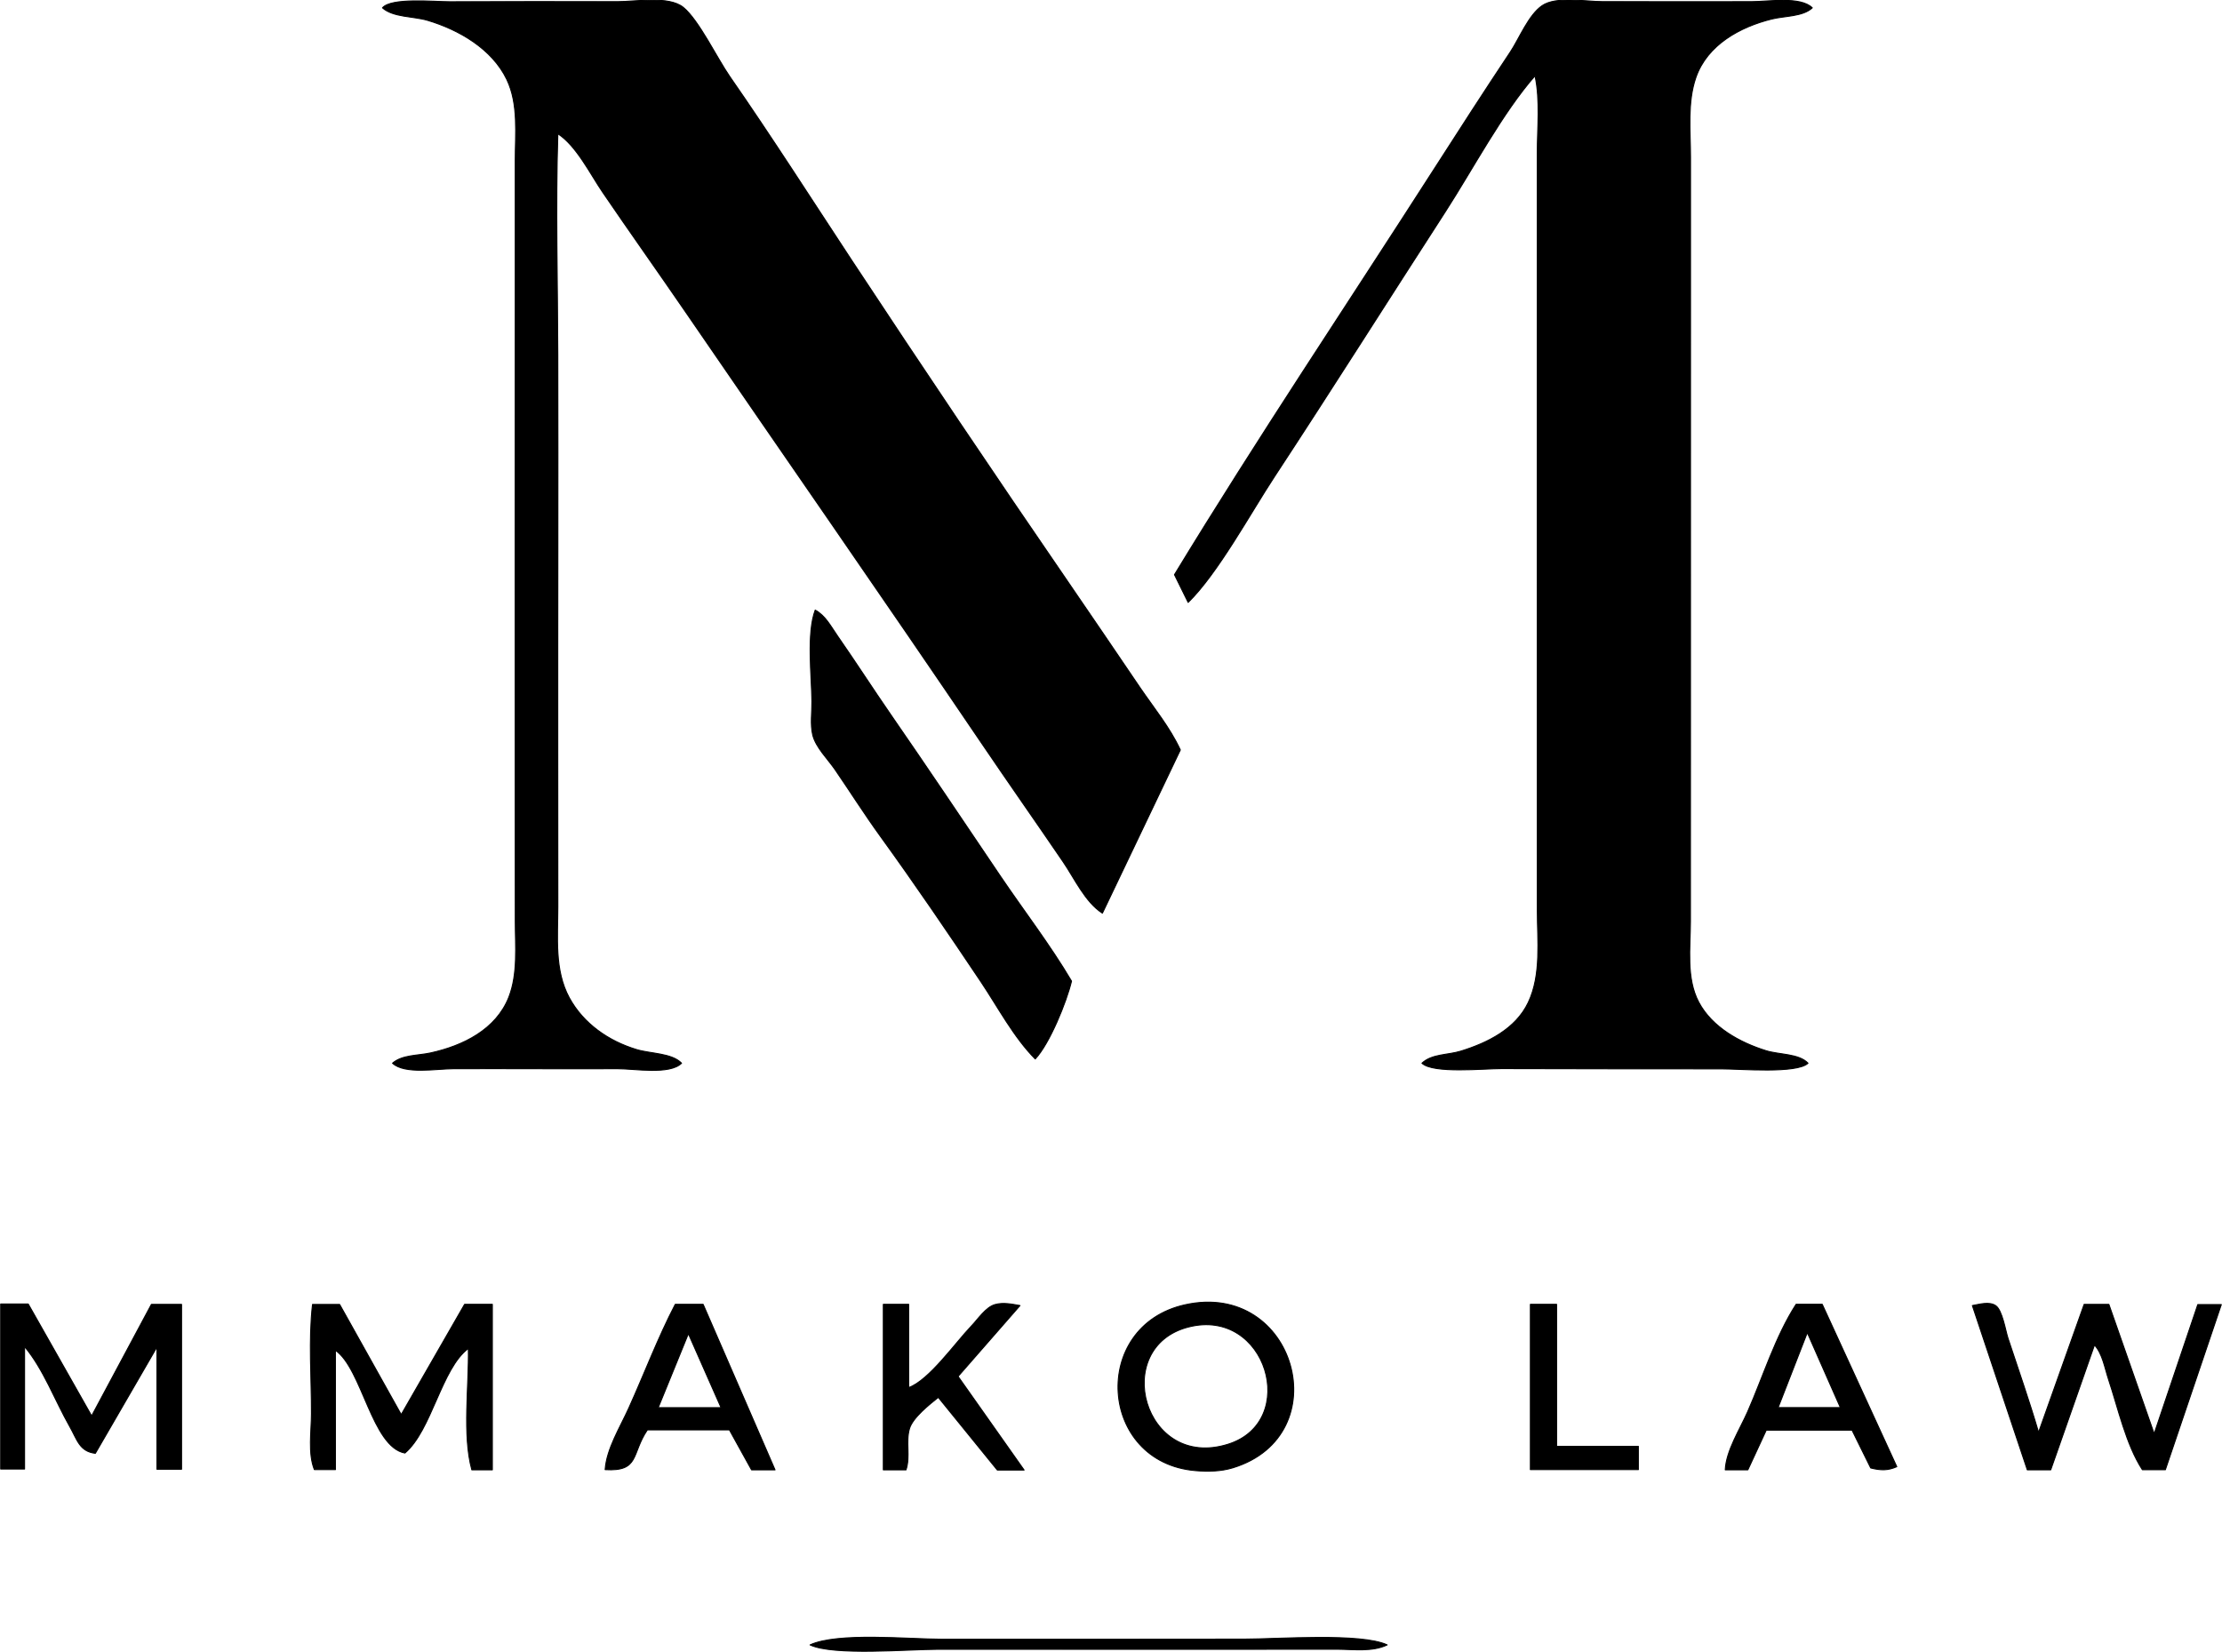
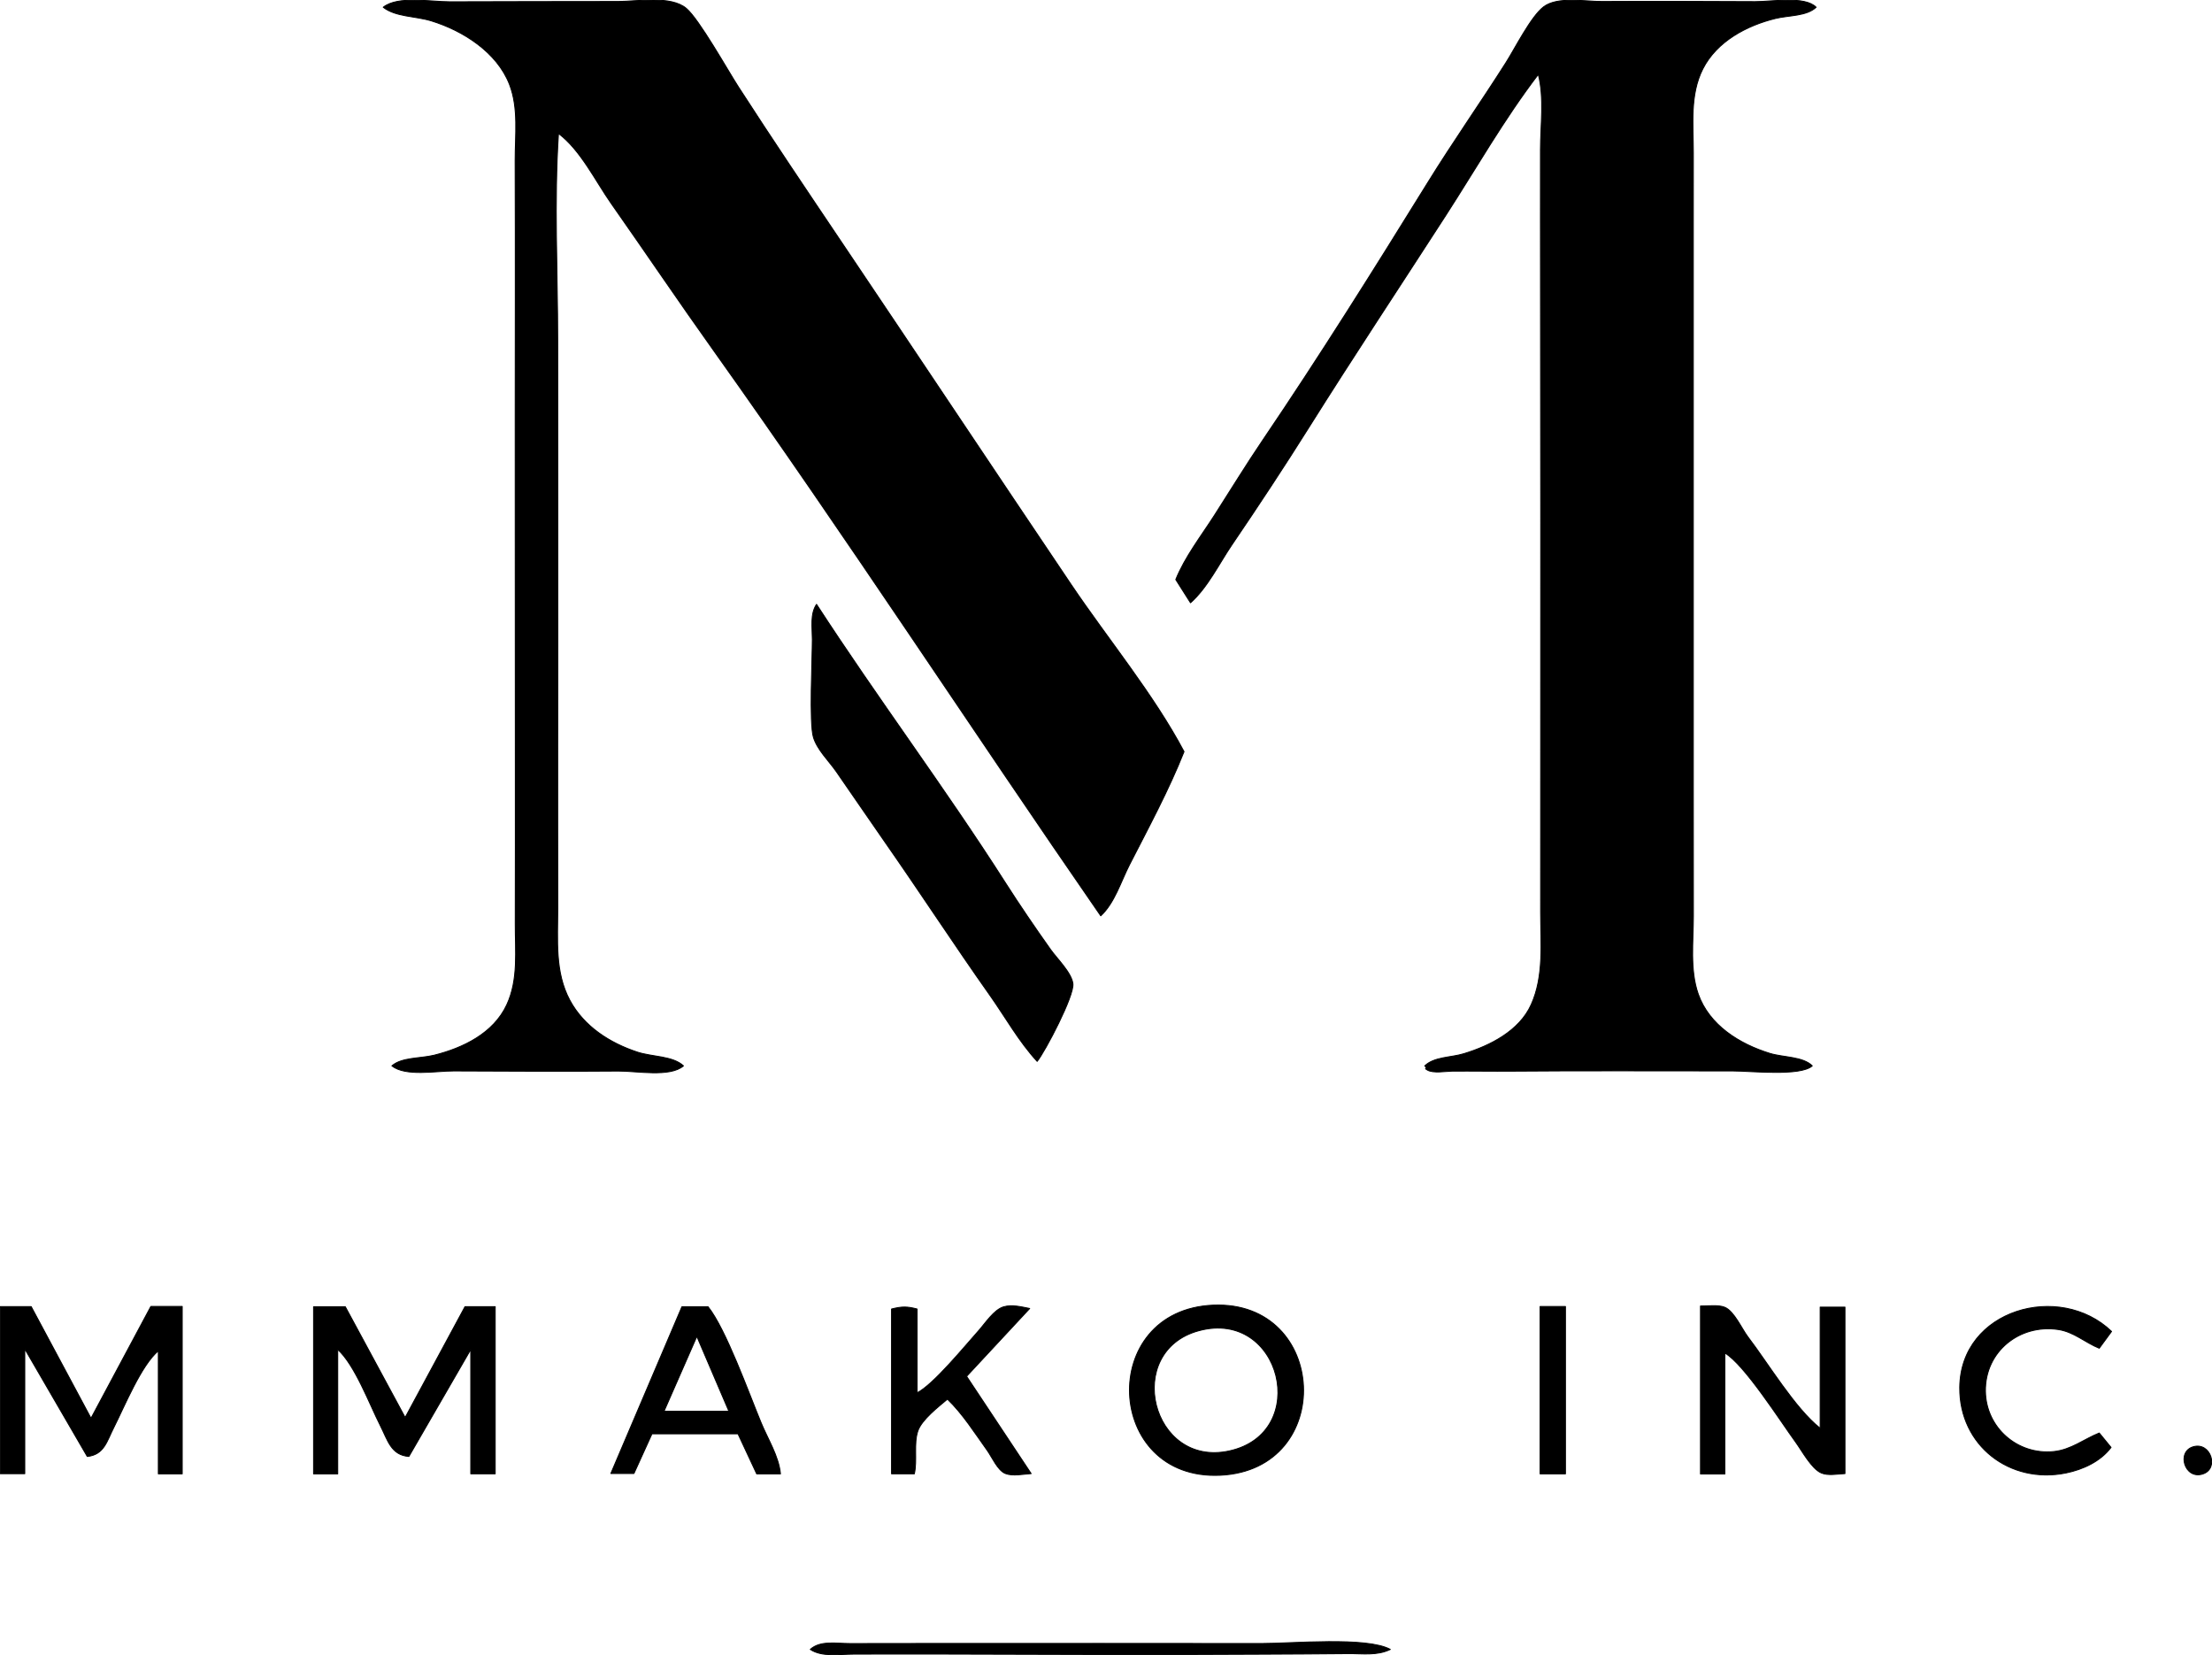
- <svg xmlns="http://www.w3.org/2000/svg" viewBox="238.570 304.297 556.790 414.098" width="557" height="414" role="img" aria-label="Mmako Law logo">
-   <path d="M534.35 492.36C527.83 506.01 521.32 519.66 514.81 533.3C510.49 530.51 507.88 524.7 504.97 520.43C498.16 510.43 491.19 500.52 484.4 490.49C459.89 454.29 434.89 418.42 410.18 382.35C403.34 372.38 396.33 362.51 389.52 352.52C386.35 347.87 382.95 340.89 378.27 337.83C377.7 356.26 378.22 374.8 378.26 393.23C378.34 425.96 378.22 458.7 378.25 491.43C378.27 504.83 378.27 518.23 378.27 531.64C378.27 539.25 377.37 547.58 381.14 554.51C384.68 561.02 390.99 565.38 398 567.5C401.48 568.56 406.83 568.37 409.29 570.92C406.31 573.89 397.48 572.29 393.23 572.31C379.52 572.37 365.8 572.26 352.09 572.31C347.82 572.32 339.88 573.77 336.82 570.92C339.25 568.8 343.18 569.04 346.38 568.34C354.46 566.57 362.78 562.51 365.98 554.37C368.29 548.45 367.6 541.6 367.6 535.38C367.59 524.16 367.58 512.94 367.58 501.71C367.58 462.12 367.54 422.54 367.59 382.95C367.61 370.17 367.6 357.39 367.59 344.61C367.58 337.92 368.45 330.44 365.47 324.22C361.78 316.53 353.47 311.74 345.58 309.39C342.1 308.36 336.97 308.66 334.3 306.26C336.53 303.66 347.29 304.74 351.15 304.73C365.18 304.69 379.21 304.68 393.23 304.71C397.69 304.73 406.08 303.18 409.73 306.15C413.6 309.31 418.25 318.99 421.37 323.48C431.89 338.64 441.82 354.2 451.97 369.61C469.75 396.59 487.81 423.46 506.1 450.1C512.19 458.98 518.23 467.89 524.28 476.8C527.75 481.89 531.75 486.75 534.35 492.36Z M692.8 306.26C690.44 308.48 685.93 308.26 682.64 309.07C674.68 311.04 666.46 315.52 663.62 323.72C661.44 330 662.28 337.13 662.27 343.67C662.26 355.2 662.27 366.74 662.27 378.27C662.27 417.55 662.27 456.83 662.26 496.1C662.25 509.19 662.25 522.29 662.25 535.38C662.25 541.95 661.14 549.6 664.34 555.63C667.67 561.92 674.65 565.75 681.22 567.79C684.53 568.82 689.44 568.5 691.73 570.92C688.96 573.6 674.64 572.34 670.04 572.35C651.65 572.37 633.26 572.31 614.87 572.28C610.35 572.28 597.72 573.57 594.93 570.92C597.43 568.57 601.4 568.91 604.7 567.89C611.38 565.82 618.44 562.35 621.59 555.69C624.91 548.67 623.85 540.11 623.86 532.57C623.87 518.55 623.85 504.52 623.85 490.49C623.85 453.08 623.82 415.68 623.85 378.27C623.86 366.43 623.86 354.58 623.85 342.74C623.84 336.39 624.61 329.49 623.28 323.31C615.22 332.44 607.64 346.78 600.87 357.27C586.54 379.43 572.44 401.75 557.97 423.8C551.99 432.9 543.72 448.13 536.31 455.37C535.17 453.05 534.02 450.73 532.88 448.41C553.78 414.07 576.21 380.64 597.92 346.8C604.24 336.95 610.59 327.1 617.08 317.35C619.34 313.94 621.65 308.06 625.06 305.72C628.58 303.3 635.98 304.7 640.12 304.7C652.59 304.73 665.05 304.72 677.52 304.71C681.82 304.71 689.81 303.33 692.8 306.26Z M238.57 631.31C240.87 631.31 243.18 631.31 245.48 631.31C250.78 640.67 256.08 650.02 261.38 659.37C266.37 650.05 271.37 640.72 276.36 631.4C278.88 631.4 281.4 631.4 283.92 631.4C283.92 645.18 283.92 658.97 283.92 672.75C281.86 672.75 279.81 672.75 277.75 672.75C277.75 662.54 277.75 652.33 277.75 642.11C272.6 651 267.46 659.88 262.31 668.76C258.3 668.28 257.75 665.3 255.85 661.98C252.18 655.53 249.3 647.63 244.56 641.99C244.56 652.22 244.56 662.46 244.56 672.7C242.57 672.7 240.57 672.7 238.57 672.7C238.57 658.9 238.57 645.11 238.57 631.31Z M323.56 631.42C328.71 640.63 333.85 649.83 339 659.04C344.29 649.82 349.59 640.61 354.89 631.39C357.21 631.39 359.53 631.39 361.85 631.39C361.85 645.23 361.85 659.07 361.85 672.9C360.13 672.9 358.41 672.9 356.7 672.9C354.3 664.21 356.02 651.73 355.83 642.46C349.08 647.47 346.65 662.96 339.93 668.69C331.65 667.15 329.21 647.56 322.5 642.92C322.5 652.9 322.5 662.88 322.5 672.85C320.74 672.85 318.98 672.85 317.22 672.85C315.59 668.77 316.48 663.28 316.49 658.82C316.52 649.8 315.73 640.38 316.76 631.42C319.02 631.42 321.29 631.42 323.56 631.42Z M414.7 631.39C420.71 645.23 426.72 659.07 432.73 672.91C430.77 672.91 428.8 672.91 426.84 672.91C424.99 669.57 423.14 666.22 421.29 662.88C414.43 662.88 407.57 662.88 400.72 662.88C396.64 668.89 398.86 673.36 390.13 672.85C390.49 667.62 393.87 662.27 396.05 657.43C399.95 648.81 403.35 639.77 407.71 631.39C410.04 631.39 412.37 631.39 414.7 631.39Z M466.24 631.39C466.24 638.35 466.24 645.31 466.24 652.27C471.35 650.45 477.97 640.98 482.01 636.78C483.6 635.12 485.56 632.12 487.85 631.46C489.93 630.86 492.13 631.35 494.15 631.7C488.97 637.62 483.79 643.55 478.62 649.47C484.14 657.3 489.66 665.12 495.18 672.95C492.94 672.95 490.7 672.95 488.46 672.95C483.53 666.87 478.59 660.8 473.66 654.72C471.44 656.5 467.24 659.8 466.43 662.59C465.46 665.95 466.69 669.57 465.57 672.91C463.67 672.91 461.78 672.91 459.88 672.91C459.88 659.07 459.88 645.23 459.88 631.39C462 631.39 464.12 631.39 466.24 631.39Z M535.57 631.5C563.32 625.37 574.09 664.27 547.51 672.39C544.52 673.3 541.28 673.36 538.18 673.1C513.82 671.08 511.64 636.78 535.57 631.5Z M622.12 631.39C624.31 631.39 626.5 631.39 628.69 631.39C628.69 643.26 628.69 655.13 628.69 667C635.52 667 642.36 667 649.19 667C649.19 668.95 649.19 670.9 649.19 672.85C640.17 672.85 631.15 672.85 622.12 672.85C622.12 659.03 622.12 645.21 622.12 631.39Z M688.75 631.37C690.93 631.37 693.11 631.37 695.29 631.37C701.53 644.95 707.76 658.53 713.99 672.11C711.74 673.11 709.93 673.05 707.45 672.43C705.89 669.27 704.33 666.11 702.77 662.95C695.6 662.95 688.43 662.95 681.26 662.95C679.73 666.27 678.19 669.58 676.65 672.9C674.76 672.9 672.87 672.9 670.98 672.9C671.18 668.16 674.62 662.8 676.58 658.36C680.47 649.53 683.51 639.49 688.75 631.37Z M749.54 663.5C753.34 652.8 757.15 642.1 760.96 631.4C763.03 631.4 765.1 631.4 767.17 631.4C770.95 642.21 774.74 653.03 778.52 663.84C782.17 653.04 785.81 642.24 789.46 631.45C791.43 631.45 793.39 631.45 795.36 631.45C790.68 645.26 786 659.07 781.33 672.88C779.41 672.88 777.49 672.88 775.57 672.88C771.47 666.59 769.48 657.42 767.08 650.22C766.1 647.25 765.56 643.77 763.56 641.59C759.9 652.03 756.25 662.47 752.59 672.9C750.63 672.9 748.67 672.9 746.71 672.9C742.12 659.17 737.53 645.44 732.94 631.7C734.64 631.41 737.18 630.61 738.8 631.73C740.46 632.87 741.25 637.99 741.88 639.91C744.46 647.76 747.22 655.57 749.54 663.5Z M536.39 637.08C516.75 642.09 525.09 673.18 546.35 666.47C564.37 660.77 556 632.07 536.39 637.08Z M411 638.75C408.48 644.93 405.96 651.12 403.44 657.3C408.69 657.3 413.94 657.3 419.19 657.3C416.46 651.12 413.73 644.93 411 638.75Z M691.55 638.49C689.11 644.76 686.68 651.02 684.24 657.28C689.44 657.28 694.64 657.28 699.84 657.28C697.08 651.02 694.31 644.76 691.55 638.49Z" fill="#000000" fill-rule="evenodd" stroke="#000000" stroke-width="0.25" stroke-linejoin="round" />
-   <path d="M442.8 457.29C445.38 458.69 446.68 461.32 448.43 463.83C452.91 470.27 457.16 476.88 461.62 483.34C470.93 496.81 480.06 510.42 489.22 524C495.14 532.76 501.69 541.24 507.07 550.34C505.8 555.62 501.6 565.97 497.97 569.86C492.59 564.44 488.6 556.84 484.33 550.47C476.11 538.2 467.76 525.91 459.1 513.95C455.15 508.49 451.55 502.79 447.74 497.24C445.96 494.65 442.93 491.71 442.17 488.59C441.54 485.98 442 482.88 441.97 480.2C441.9 473.69 440.62 463.08 442.8 457.29Z M586.21 716.8C582.46 718.58 577.93 717.91 573.72 717.89C565.93 717.86 558.13 717.9 550.34 717.91C524.78 717.91 499.22 717.9 473.66 717.9C466.16 717.9 447.39 719.56 441.51 716.8C448.46 713.61 466.16 715.36 474.59 715.38C499.84 715.42 525.09 715.35 550.34 715.35C558.72 715.35 579.67 713.74 586.21 716.8Z" fill="#000000" fill-rule="evenodd" stroke="#000000" stroke-width="0.25" stroke-linejoin="round" />
+ <svg xmlns="http://www.w3.org/2000/svg" viewBox="255.240 325.565 591.327 442.361" width="591" height="442" role="img" aria-label="Mmako Inc. logo">
+   <path d="M571.77 526.5C567.69 536.78 562.25 546.84 557.21 556.69C554.88 561.24 553.2 566.96 549.5 570.39C514.81 520.24 481.46 469.06 446.07 419.39C436.76 406.34 427.78 393.04 418.57 379.92C414.4 373.97 410.34 365.6 404.5 361.26C403.3 379.54 404.29 398.17 404.29 416.5C404.29 452.5 404.37 488.5 404.29 524.5C404.26 539.17 404.31 553.83 404.31 568.5C404.31 576.77 403.48 585.42 407.54 592.97C411.31 599.98 418.2 604.39 425.62 606.83C429.52 608.11 435.09 607.84 437.92 610.5C434.33 613.61 425.36 611.85 420.5 611.89C405.84 612.02 391.16 611.91 376.5 611.86C371.67 611.85 363.65 613.41 359.95 610.5C362.59 608.18 367.57 608.56 371.26 607.65C379.01 605.72 387.13 601.78 390.66 594.2C393.83 587.4 392.91 579.8 392.94 572.5C392.99 558.83 392.95 545.17 392.96 531.5C392.96 489.5 392.89 447.5 392.95 405.5C392.97 393.17 392.94 380.83 392.91 368.5C392.89 361.8 393.88 354.52 391.4 348.13C388.06 339.51 378.97 333.74 370.45 331.13C366.24 329.85 360.89 330.08 357.64 327.5C361.57 324.38 370.25 326.05 375.5 326.04C390.5 326.01 405.5 325.96 420.5 325.96C425.56 325.95 434.54 324.3 438.69 327.82C442.13 330.75 449.7 344.28 452.64 348.84C461.63 362.77 470.93 376.55 480.18 390.3C500.71 420.79 521.07 451.39 541.61 481.87C551.33 496.3 563.69 511.24 571.77 526.5Z M740.79 327.5C738.27 329.91 733.47 329.64 729.97 330.49C722.22 332.37 714.23 336.62 710.5 343.97C706.97 350.93 707.97 358.94 707.96 366.5C707.93 380.17 707.97 393.83 707.95 407.5C707.91 449.5 707.99 491.5 707.95 533.5C707.94 545.83 707.96 558.17 707.97 570.5C707.97 577.27 706.99 584.79 709.26 591.28C712.2 599.66 720.33 604.68 728.44 607.17C732 608.26 737.28 608 739.76 610.5C736.57 613.34 723.35 611.86 718.5 611.86C698.83 611.88 679.16 611.75 659.5 611.92C654.17 611.97 648.83 611.86 643.5 611.91C641.73 611.93 638.4 612.55 636.83 611.61C635.57 610.86 637.25 611.54 636.14 610.5C638.67 608.05 643.13 608.31 646.62 607.24C653.62 605.1 661.42 601.17 664.59 594.14C668.05 586.48 667.13 577.68 667.12 569.5C667.12 554.83 667.12 540.17 667.13 525.5C667.16 484.5 667.15 443.5 667.09 402.5C667.08 390.17 667.06 377.83 667.08 365.5C667.09 359.05 668.11 351.7 666.5 345.45C657.4 357.34 649.82 370.66 641.7 383.23C629.54 402.05 617.14 420.75 605.22 439.72C598.55 450.34 591.66 460.78 584.61 471.15C581.17 476.21 578.07 482.65 573.5 486.71C572.19 484.64 570.87 482.57 569.56 480.5C571.99 474.47 576.35 468.85 579.88 463.35C584.18 456.66 588.32 449.86 592.78 443.29C608.03 420.8 622.63 397.5 636.93 374.4C643.65 363.54 651 353.09 657.84 342.32C660.3 338.46 664.5 330.02 667.9 327.41C671.64 324.54 679.07 325.99 683.5 325.96C697.16 325.88 710.84 325.94 724.5 326C728.98 326.02 737.74 324.42 740.79 327.5Z M579.57 674.47C610.38 673.18 612.48 718.44 581.5 719.94C550.42 721.44 548.44 675.78 579.57 674.47Z M819.79 681.5C818.69 683 817.6 684.49 816.5 685.99C812.76 684.49 809.7 681.59 805.5 680.98C795.16 679.46 785.91 686.89 786.06 697.5C786.21 707.23 794.64 714.6 804.33 713.61C808.99 713.13 812.4 710.29 816.5 708.65C817.55 709.93 818.6 711.22 819.65 712.5C816.83 716.24 812.15 718.41 807.61 719.33C792.6 722.39 779.07 712 779.19 696.5C779.36 675.63 805.9 668.16 819.79 681.5Z M255.24 674.85C257.99 674.85 260.75 674.85 263.5 674.85C268.83 684.8 274.17 694.75 279.5 704.7C284.83 694.74 290.17 684.78 295.5 674.81C298.3 674.81 301.09 674.81 303.89 674.81C303.89 689.73 303.89 704.65 303.89 719.57C301.76 719.57 299.63 719.57 297.5 719.57C297.5 708.61 297.5 697.65 297.5 686.69C292.94 690.51 288.51 701.41 285.62 707.13C283.7 710.91 283.03 714.42 278.5 714.93C272.93 705.34 267.36 695.76 261.79 686.17C261.79 697.29 261.79 708.41 261.79 719.53C259.61 719.53 257.42 719.53 255.24 719.53C255.24 704.64 255.24 689.74 255.24 674.85Z M347.5 674.9C352.83 684.77 358.17 694.63 363.5 704.5C368.83 694.62 374.17 684.75 379.5 674.87C382.19 674.87 384.89 674.87 387.58 674.87C387.58 689.77 387.58 704.67 387.58 719.56C385.4 719.56 383.22 719.56 381.04 719.56C381.04 708.48 381.04 697.4 381.04 686.32C375.53 695.85 370.01 705.39 364.5 714.92C359.73 714.55 358.86 710.62 356.84 706.63C353.92 700.87 350.06 690.47 345.47 686.32C345.47 697.41 345.47 708.5 345.47 719.58C343.32 719.58 341.16 719.58 339.01 719.58C339.01 704.69 339.01 689.8 339.01 674.9C341.84 674.9 344.67 674.9 347.5 674.9Z M437.5 674.9C439.83 674.9 442.17 674.9 444.5 674.9C449.25 680.83 455.41 698.01 458.64 705.81C460.49 710.3 463.4 714.83 463.86 719.58C461.74 719.58 459.62 719.58 457.5 719.58C455.83 716.01 454.17 712.44 452.5 708.87C444.83 708.87 437.17 708.87 429.5 708.87C427.89 712.4 426.29 715.93 424.68 719.47C422.62 719.47 420.56 719.47 418.5 719.47C424.83 704.61 431.17 689.75 437.5 674.9Z M500.39 675.5C500.39 682.97 500.39 690.44 500.39 697.91C504.79 695.67 513.07 685.51 516.83 681.31C518.57 679.37 520.96 675.64 523.55 674.91C525.8 674.26 528.33 674.94 530.5 675.36C524.88 681.41 519.25 687.45 513.63 693.5C519.38 702.17 525.14 710.83 530.89 719.5C528.86 719.63 525.92 720.25 523.98 719.47C521.92 718.63 520.39 715.04 519.15 713.31C515.89 708.76 512.52 703.43 508.5 699.6C506.13 701.61 501.63 705.06 500.6 708.09C499.43 711.52 500.48 715.95 499.66 719.56C497.63 719.56 495.6 719.56 493.56 719.56C493.56 704.87 493.56 690.19 493.56 675.5C496.33 674.81 497.66 674.78 500.39 675.5Z M666.98 674.83C669.24 674.83 671.5 674.83 673.76 674.83C673.76 689.74 673.76 704.66 673.76 719.57C671.5 719.57 669.24 719.57 666.98 719.57C666.98 704.66 666.98 689.74 666.98 674.83Z M709.87 674.7C711.76 674.74 714.58 674.31 716.36 675.04C718.87 676.07 720.94 680.84 722.54 682.94C728.01 690.11 735.16 702.07 741.87 707.38C741.87 696.58 741.87 685.78 741.87 674.99C744.08 674.99 746.29 674.99 748.5 674.99C748.5 689.83 748.5 704.66 748.5 719.5C746.6 719.58 743.98 720.11 742.18 719.33C739.57 718.22 737 713.4 735.36 711.15C731.22 705.47 721.61 690.31 716.39 687.27C716.39 698.05 716.39 708.83 716.39 719.61C714.22 719.61 712.04 719.61 709.87 719.61C709.87 704.64 709.87 689.67 709.87 674.7Z M575.73 681.3C555.41 686.79 563 718.01 583.88 713.44C605.89 708.62 597.79 675.34 575.73 681.3Z M441.5 682.82C438.57 689.49 435.65 696.16 432.72 702.84C438.51 702.84 444.29 702.84 450.07 702.84C447.22 696.16 444.36 689.49 441.5 682.82Z M841.72 712.3C846.28 711.06 848.63 718.13 844.21 719.59C839.32 721.22 837.03 713.57 841.72 712.3Z" fill="#000000" fill-rule="evenodd" stroke="#000000" stroke-width="0.25" stroke-linejoin="round" />
+   <path d="M473.5 487.12C489.81 512.24 507.85 536.27 523.98 561.52C527.83 567.55 531.95 573.58 536.08 579.4C537.77 581.8 541.69 585.57 542.06 588.54C542.46 591.74 534.69 606.55 532.5 609.3C527.63 604.03 524.02 597.52 519.88 591.66C510.33 578.14 501.29 564.26 491.82 550.7C487.42 544.41 483.13 538.06 478.73 531.75C476.75 528.93 473.66 525.98 472.66 522.63C471.52 518.83 472.38 501.72 472.38 496.5C472.38 493.3 471.75 489.74 473.5 487.12Z M626.93 766.5C623.3 768.24 619.58 767.58 615.5 767.63C607.83 767.73 600.17 767.72 592.5 767.78C564.5 767.96 536.5 767.83 508.5 767.75C500.17 767.73 491.83 767.73 483.5 767.76C479.65 767.77 474.95 768.59 471.83 766.5C474.52 764.07 478.68 764.94 482.5 764.93C490.83 764.93 499.17 764.9 507.5 764.9C535.83 764.9 564.17 764.88 592.5 764.92C600.66 764.94 620.6 763.04 626.93 766.5Z" fill="#000000" fill-rule="evenodd" stroke="#000000" stroke-width="0.25" stroke-linejoin="round" />
</svg>
